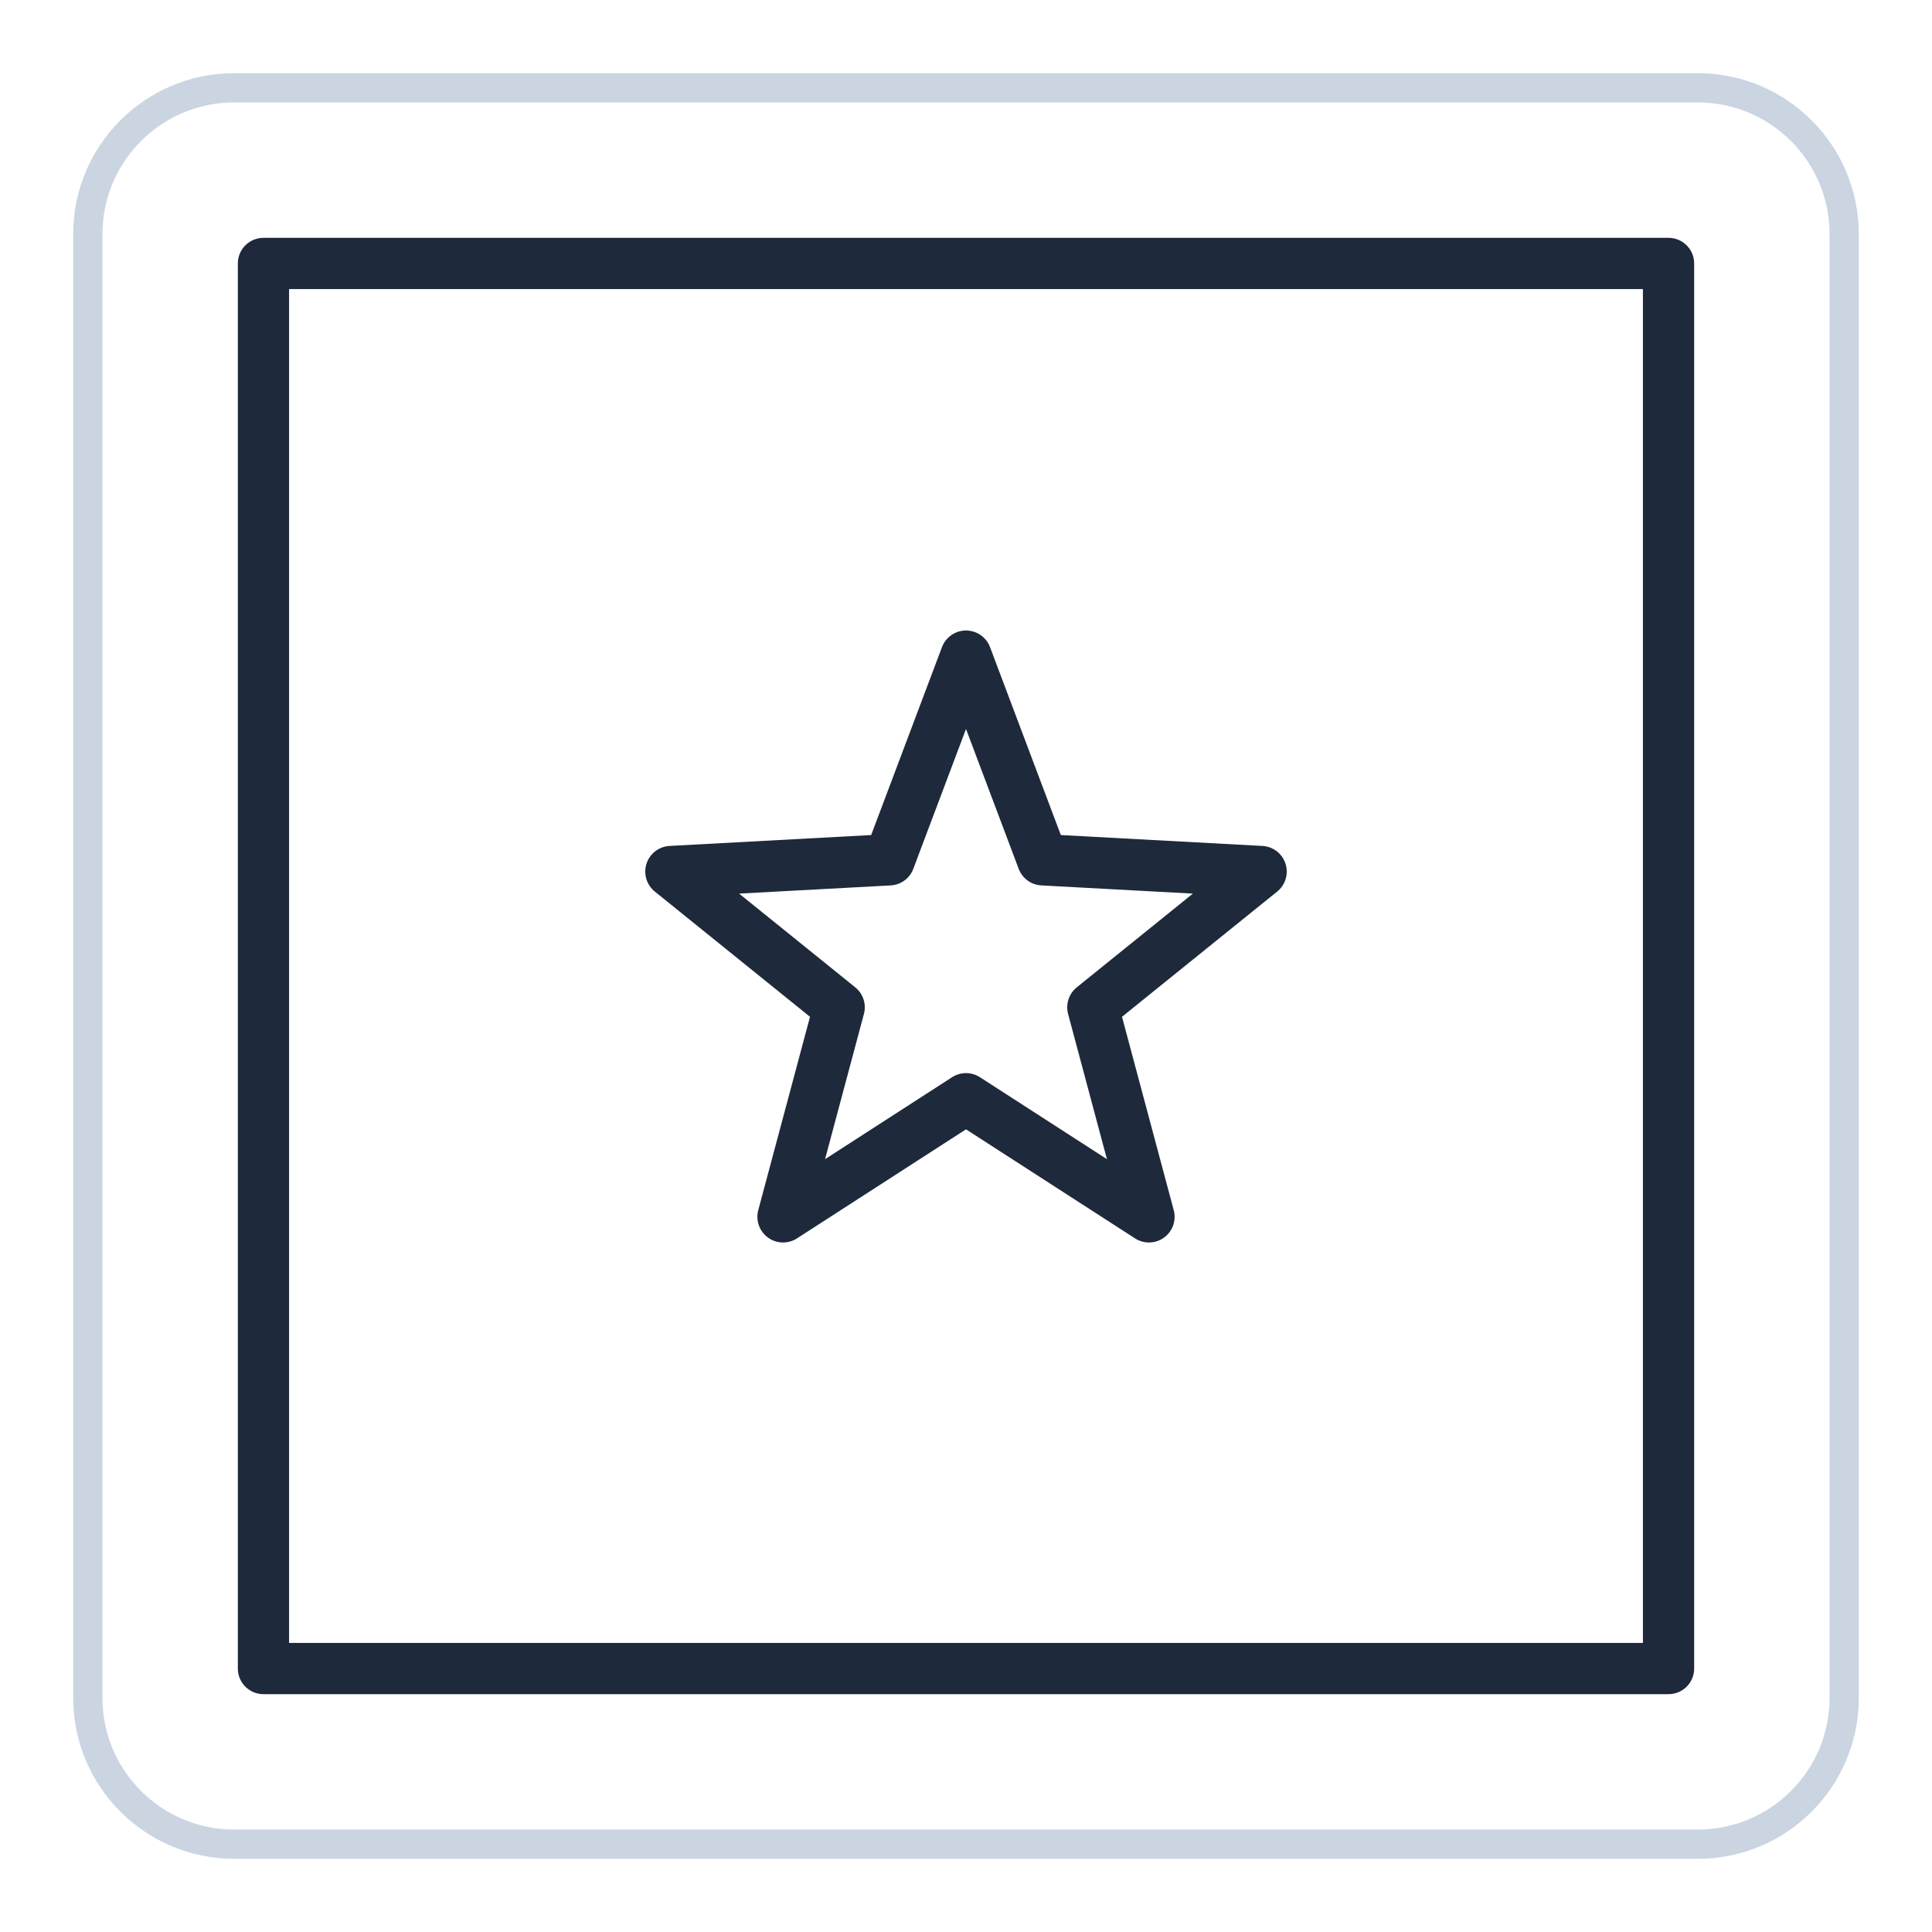
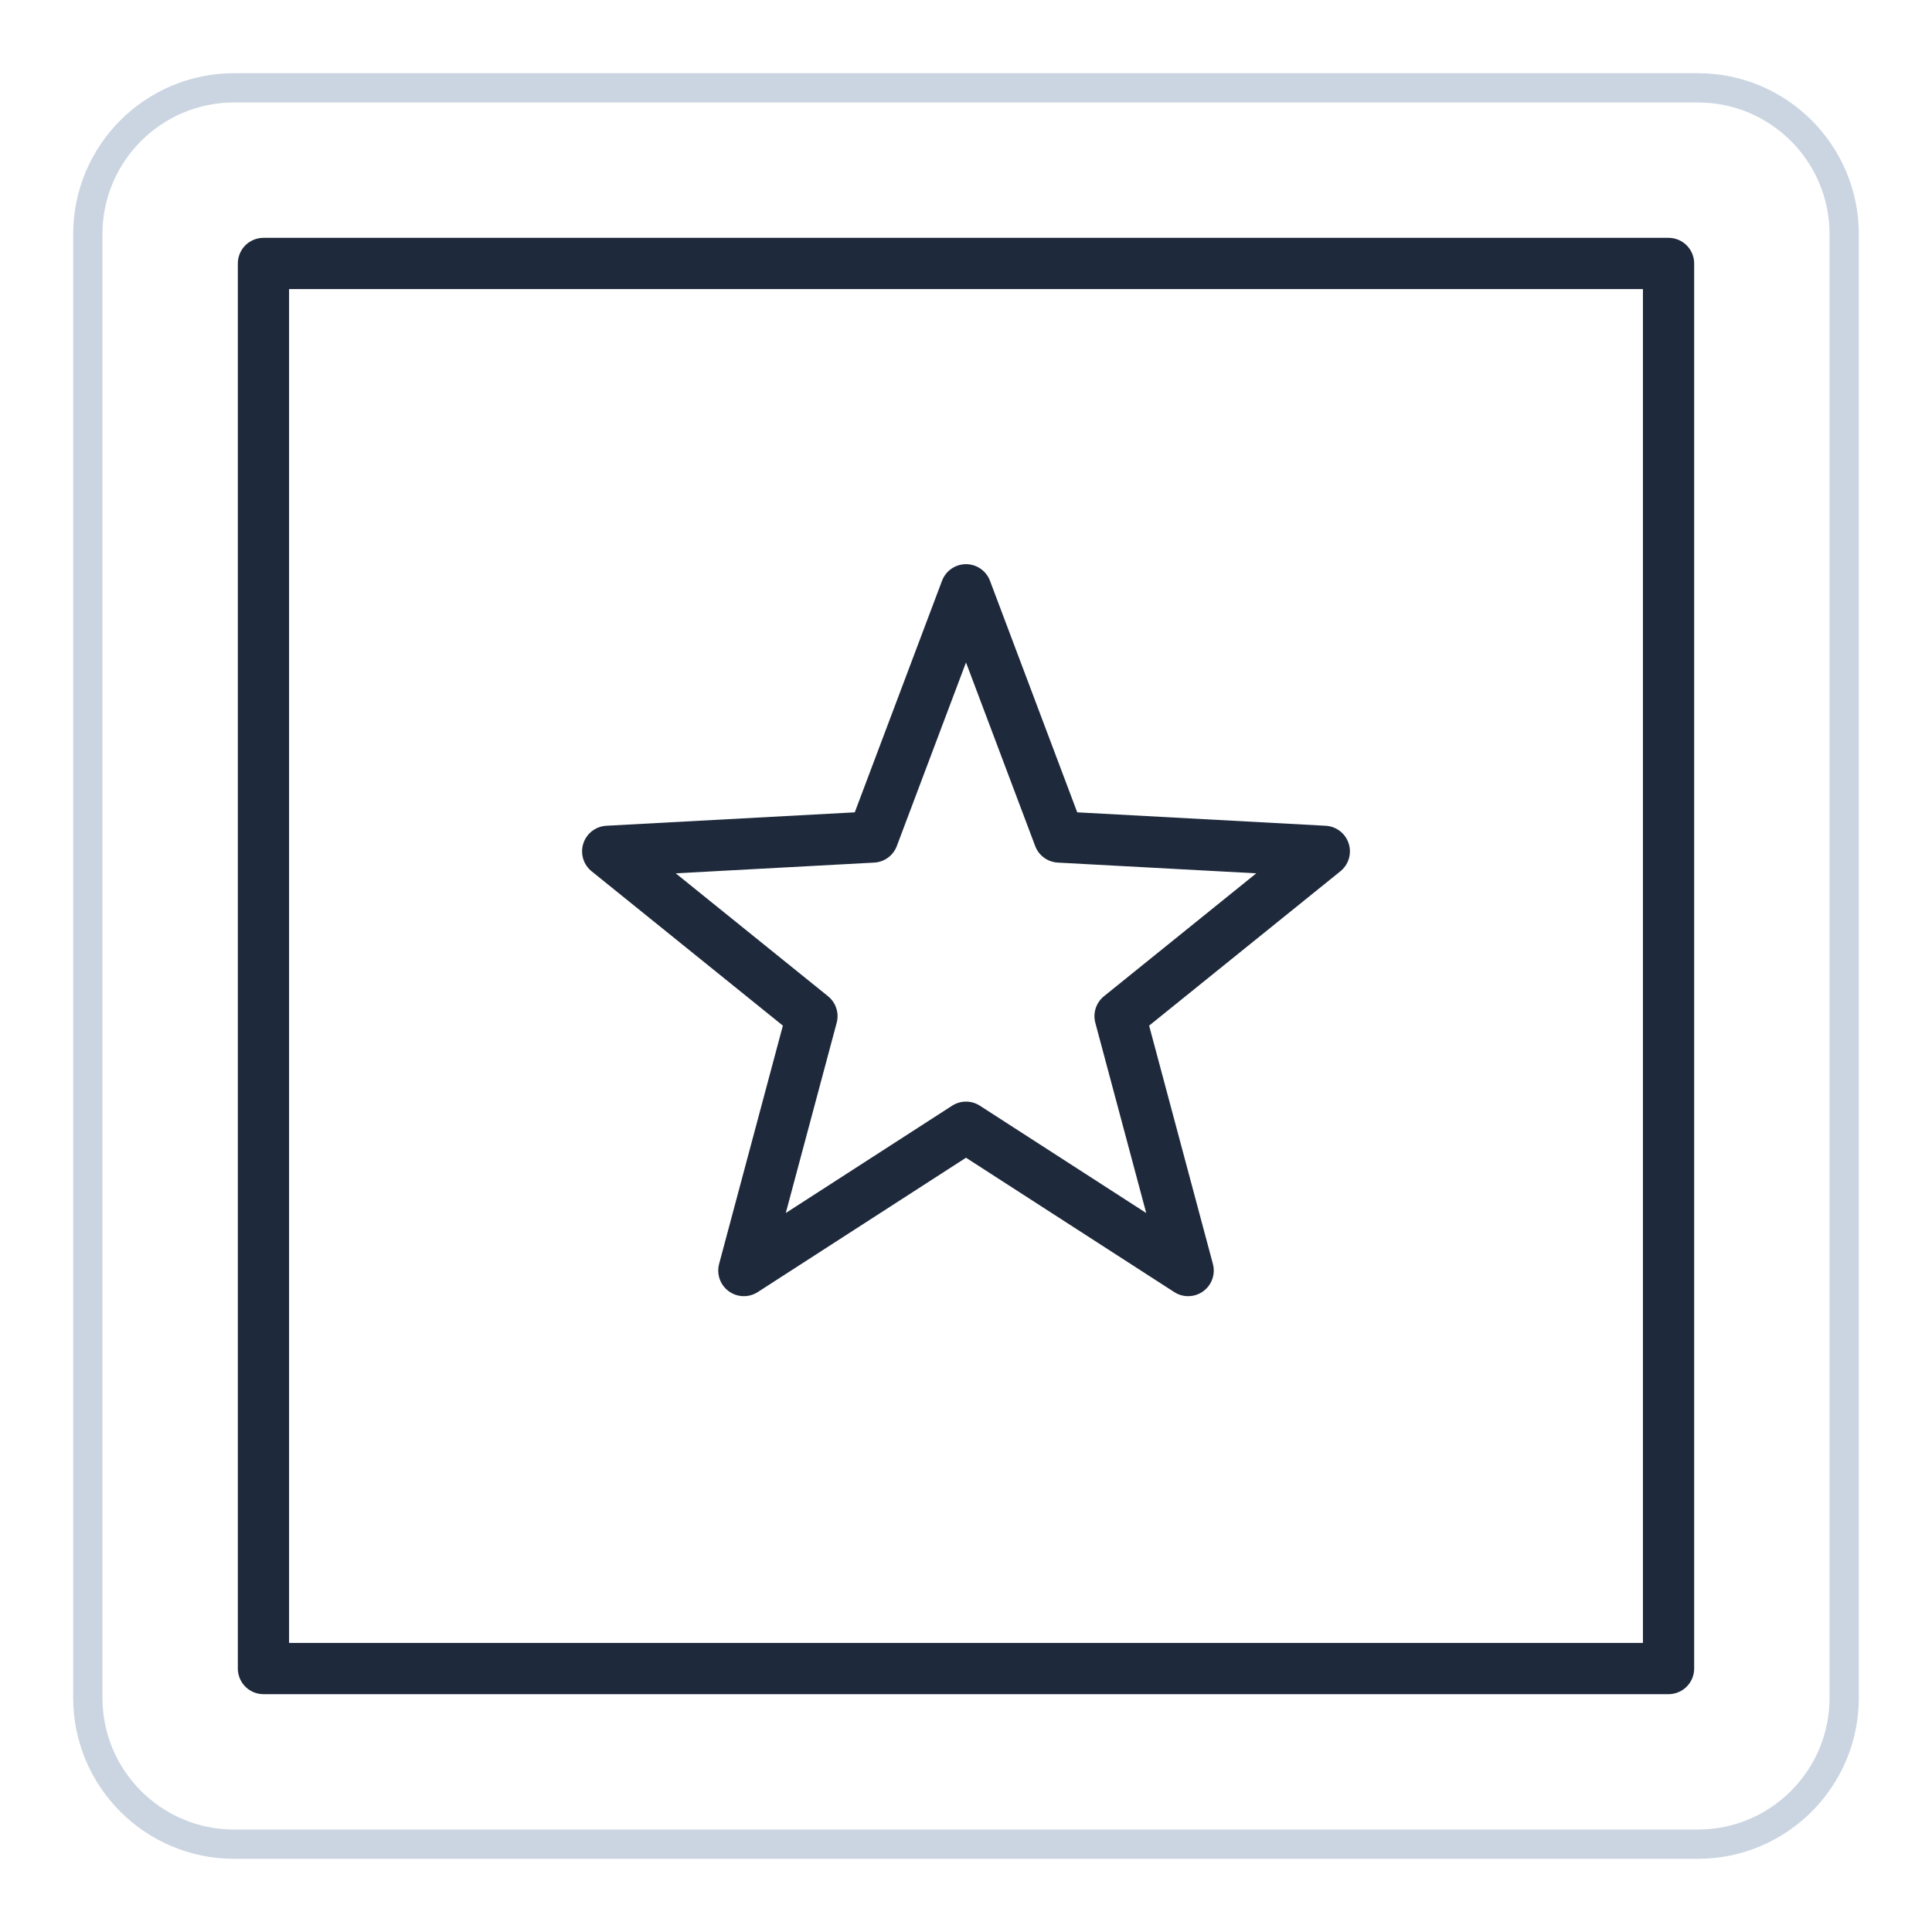
<svg xmlns="http://www.w3.org/2000/svg" width="132" height="132" viewBox="0 0 132 132" role="img" aria-hidden="true">
  <rect width="132" height="132" fill="#ffffff" />
  <rect x="6" y="6" width="120" height="120" rx="10" fill="#ffffff" stroke="#cbd5e1" stroke-width="2" />
  <rect x="18" y="18" width="96" height="96" fill="#ffffff" stroke="#1e293b" stroke-width="3.5" stroke-linejoin="round" />
-   <path d="M 0 -1.05 L 0.26 -0.36 L 1 -0.32 L 0.43 0.14 L 0.62 0.85 L 0 0.45 L -0.62 0.85 L -0.43 0.14 L -1 -0.32 L -0.26 -0.36 Z" transform="translate(66 66) scale(20.16)" fill="#ffffff" stroke="#1e293b" stroke-width="0.174" stroke-linejoin="round" />
+   <path d="M 0 -1.05 L 0.26 -0.36 L 1 -0.32 L 0.43 0.14 L 0.62 0.85 L 0 0.45 L -0.62 0.85 L -0.43 0.14 L -1 -0.32 L -0.26 -0.36 Z" transform="translate(66 66) scale(24.48)" fill="#ffffff" stroke="#1e293b" stroke-width="0.143" stroke-linejoin="round" />
</svg>
